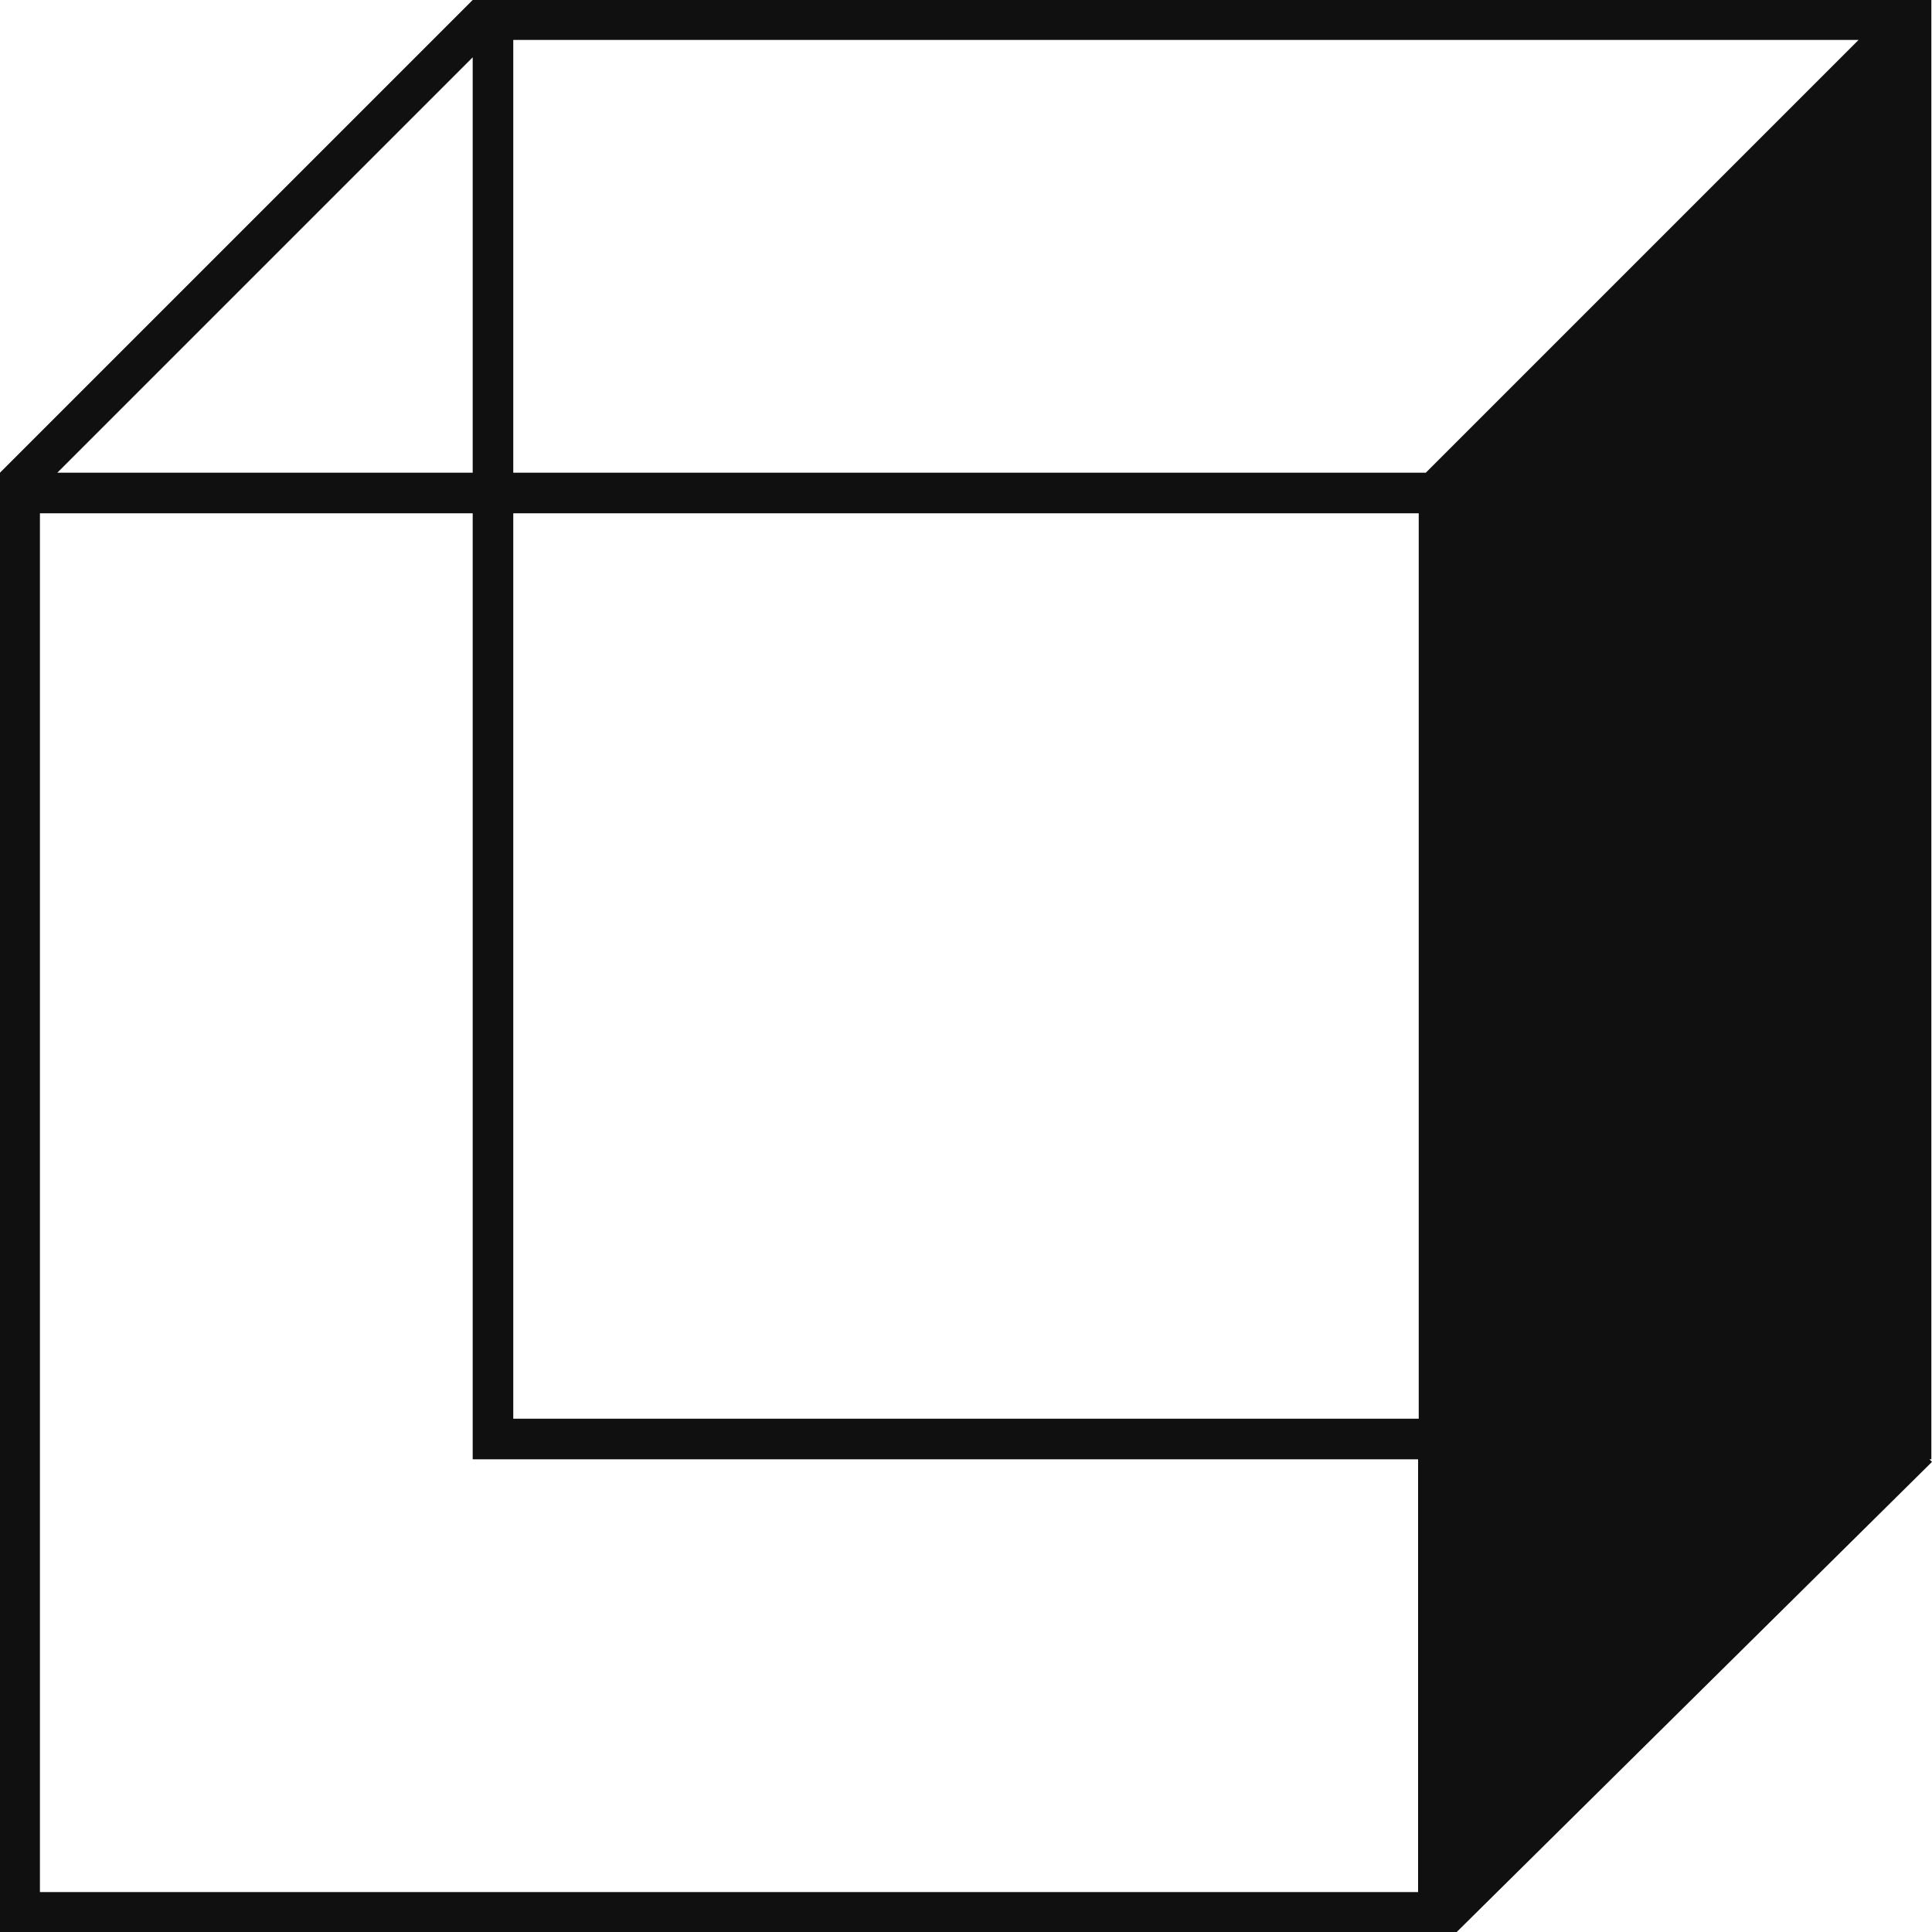
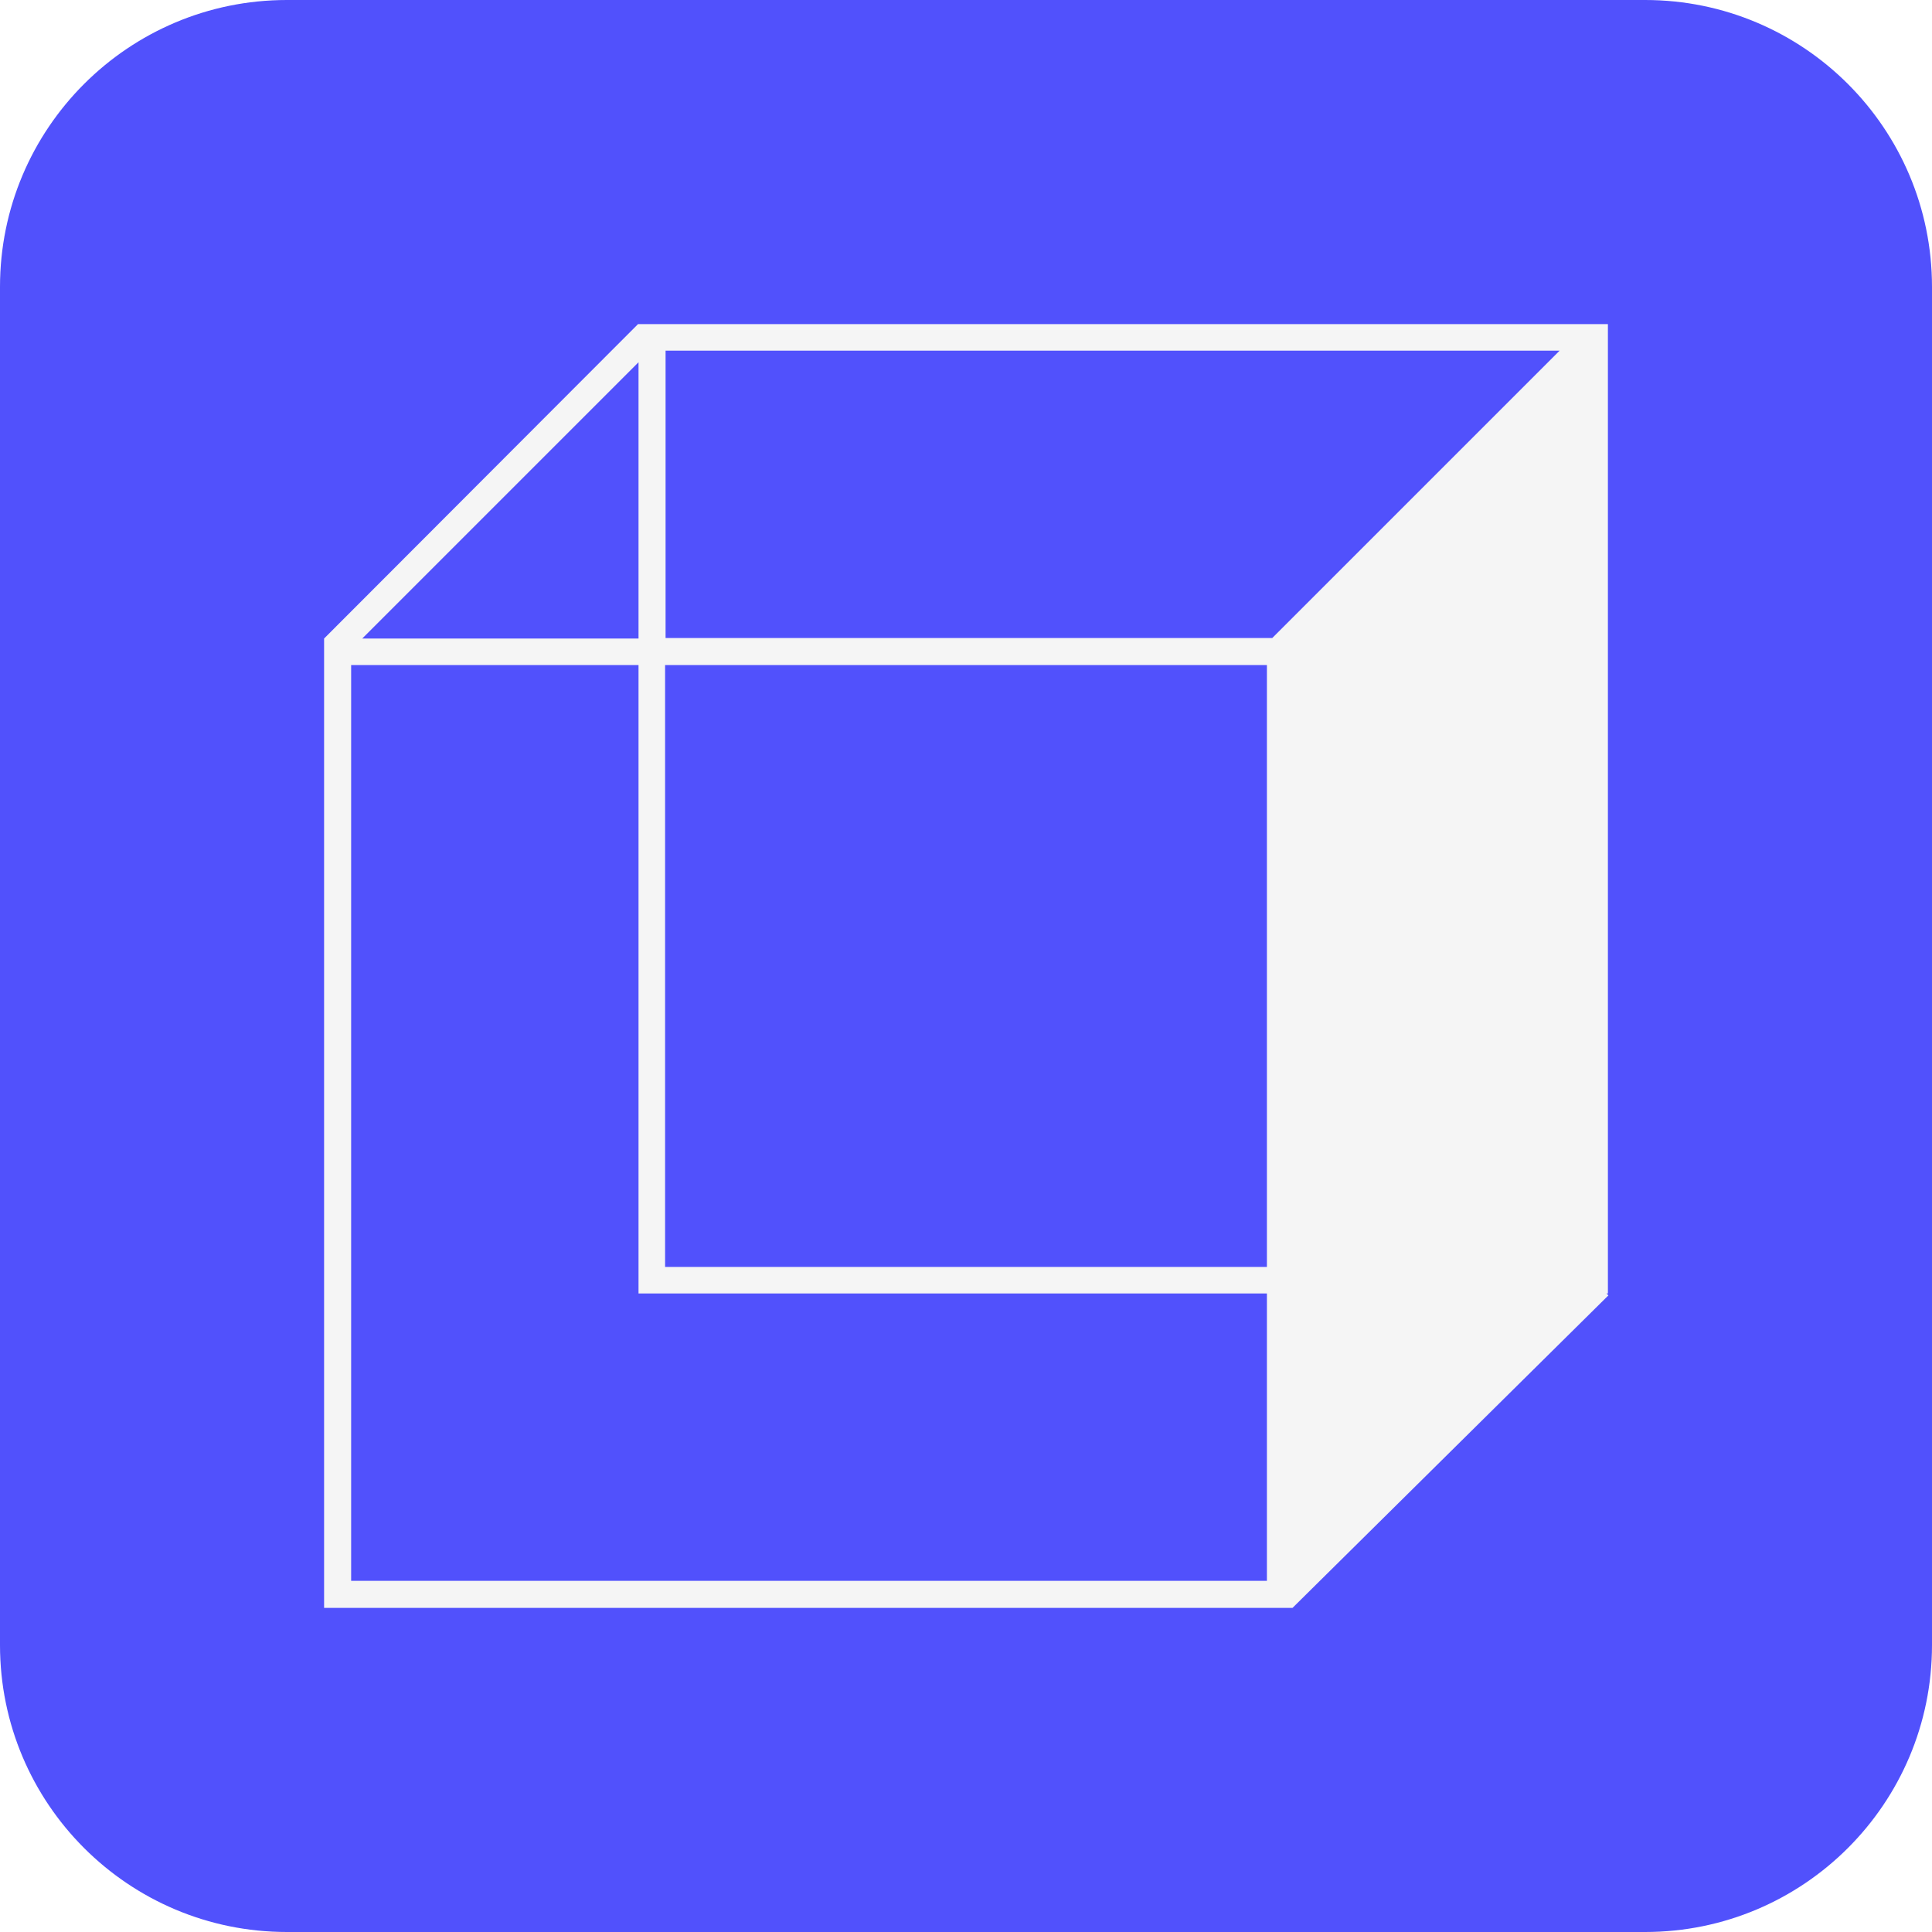
- <svg xmlns="http://www.w3.org/2000/svg" id="Capa_1" data-name="Capa 1" viewBox="0 0 30 30">
-   <path d="m30,22.7l-.04-.04h.03V0H7.34L0,7.34h0v22.66h22.62l7.38-7.3ZM7.97,7.97h14.06v14.06H7.97V7.97ZM28.86.62l-6.72,6.72H7.97V.62h20.89ZM7.34.89v6.45H.89L7.34.89ZM.62,29.38V7.97h6.72v14.69h14.68v6.72H.62Z" fill="#101010" />
+ <svg xmlns="http://www.w3.org/2000/svg" id="Capa_1" data-name="Capa 1" viewBox="0 0 40 40">
+   <rect width="40" height="40" rx="5.94" ry="5.94" fill="#5151fc" />
+   <path d="m33.3,26.82l-.04-.04h.03V6.71H13.21l-6.5,6.51h0v20.07h20.05l6.54-6.47ZM13.77,13.77h12.46v12.46h-12.46v-12.46Zm18.52-6.51l-5.95,5.95h-12.56v-5.95h18.52Zm-19.07.24v5.72h-5.72l5.72-5.72Zm-5.95,25.24V13.77h5.95v13.01h13.01v5.95H7.26Z" fill="#f5f5f5" />
</svg>
